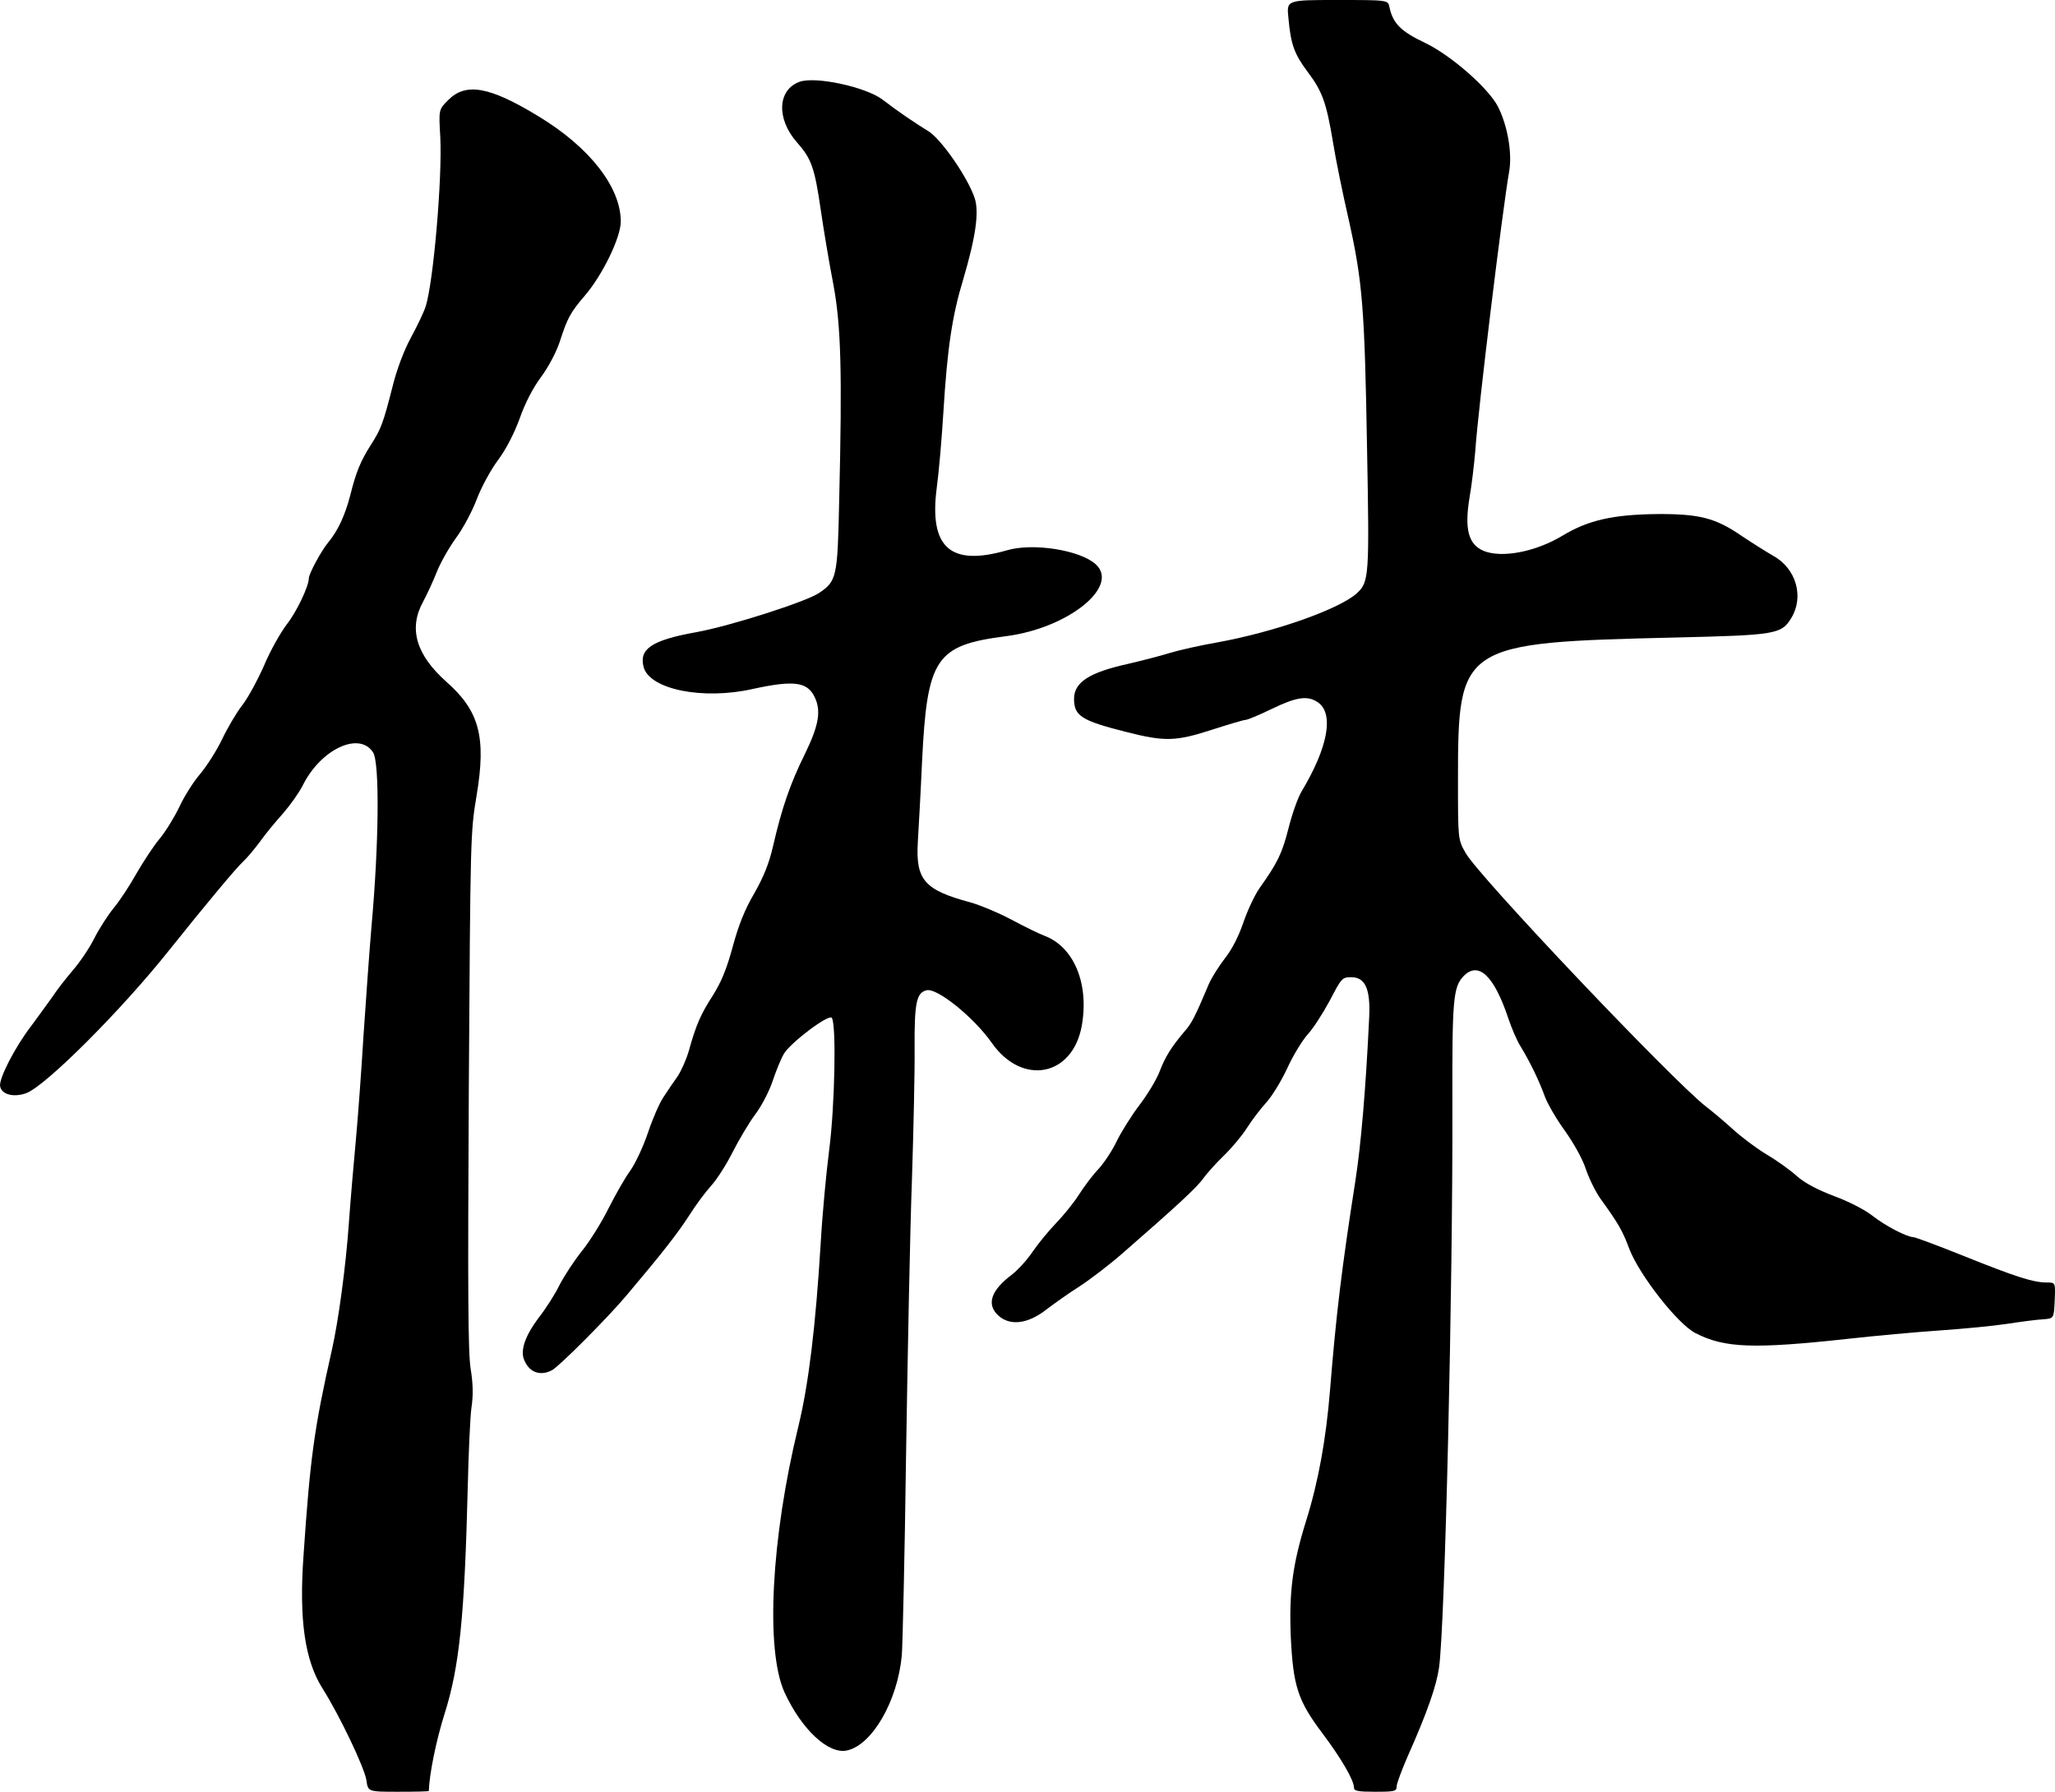
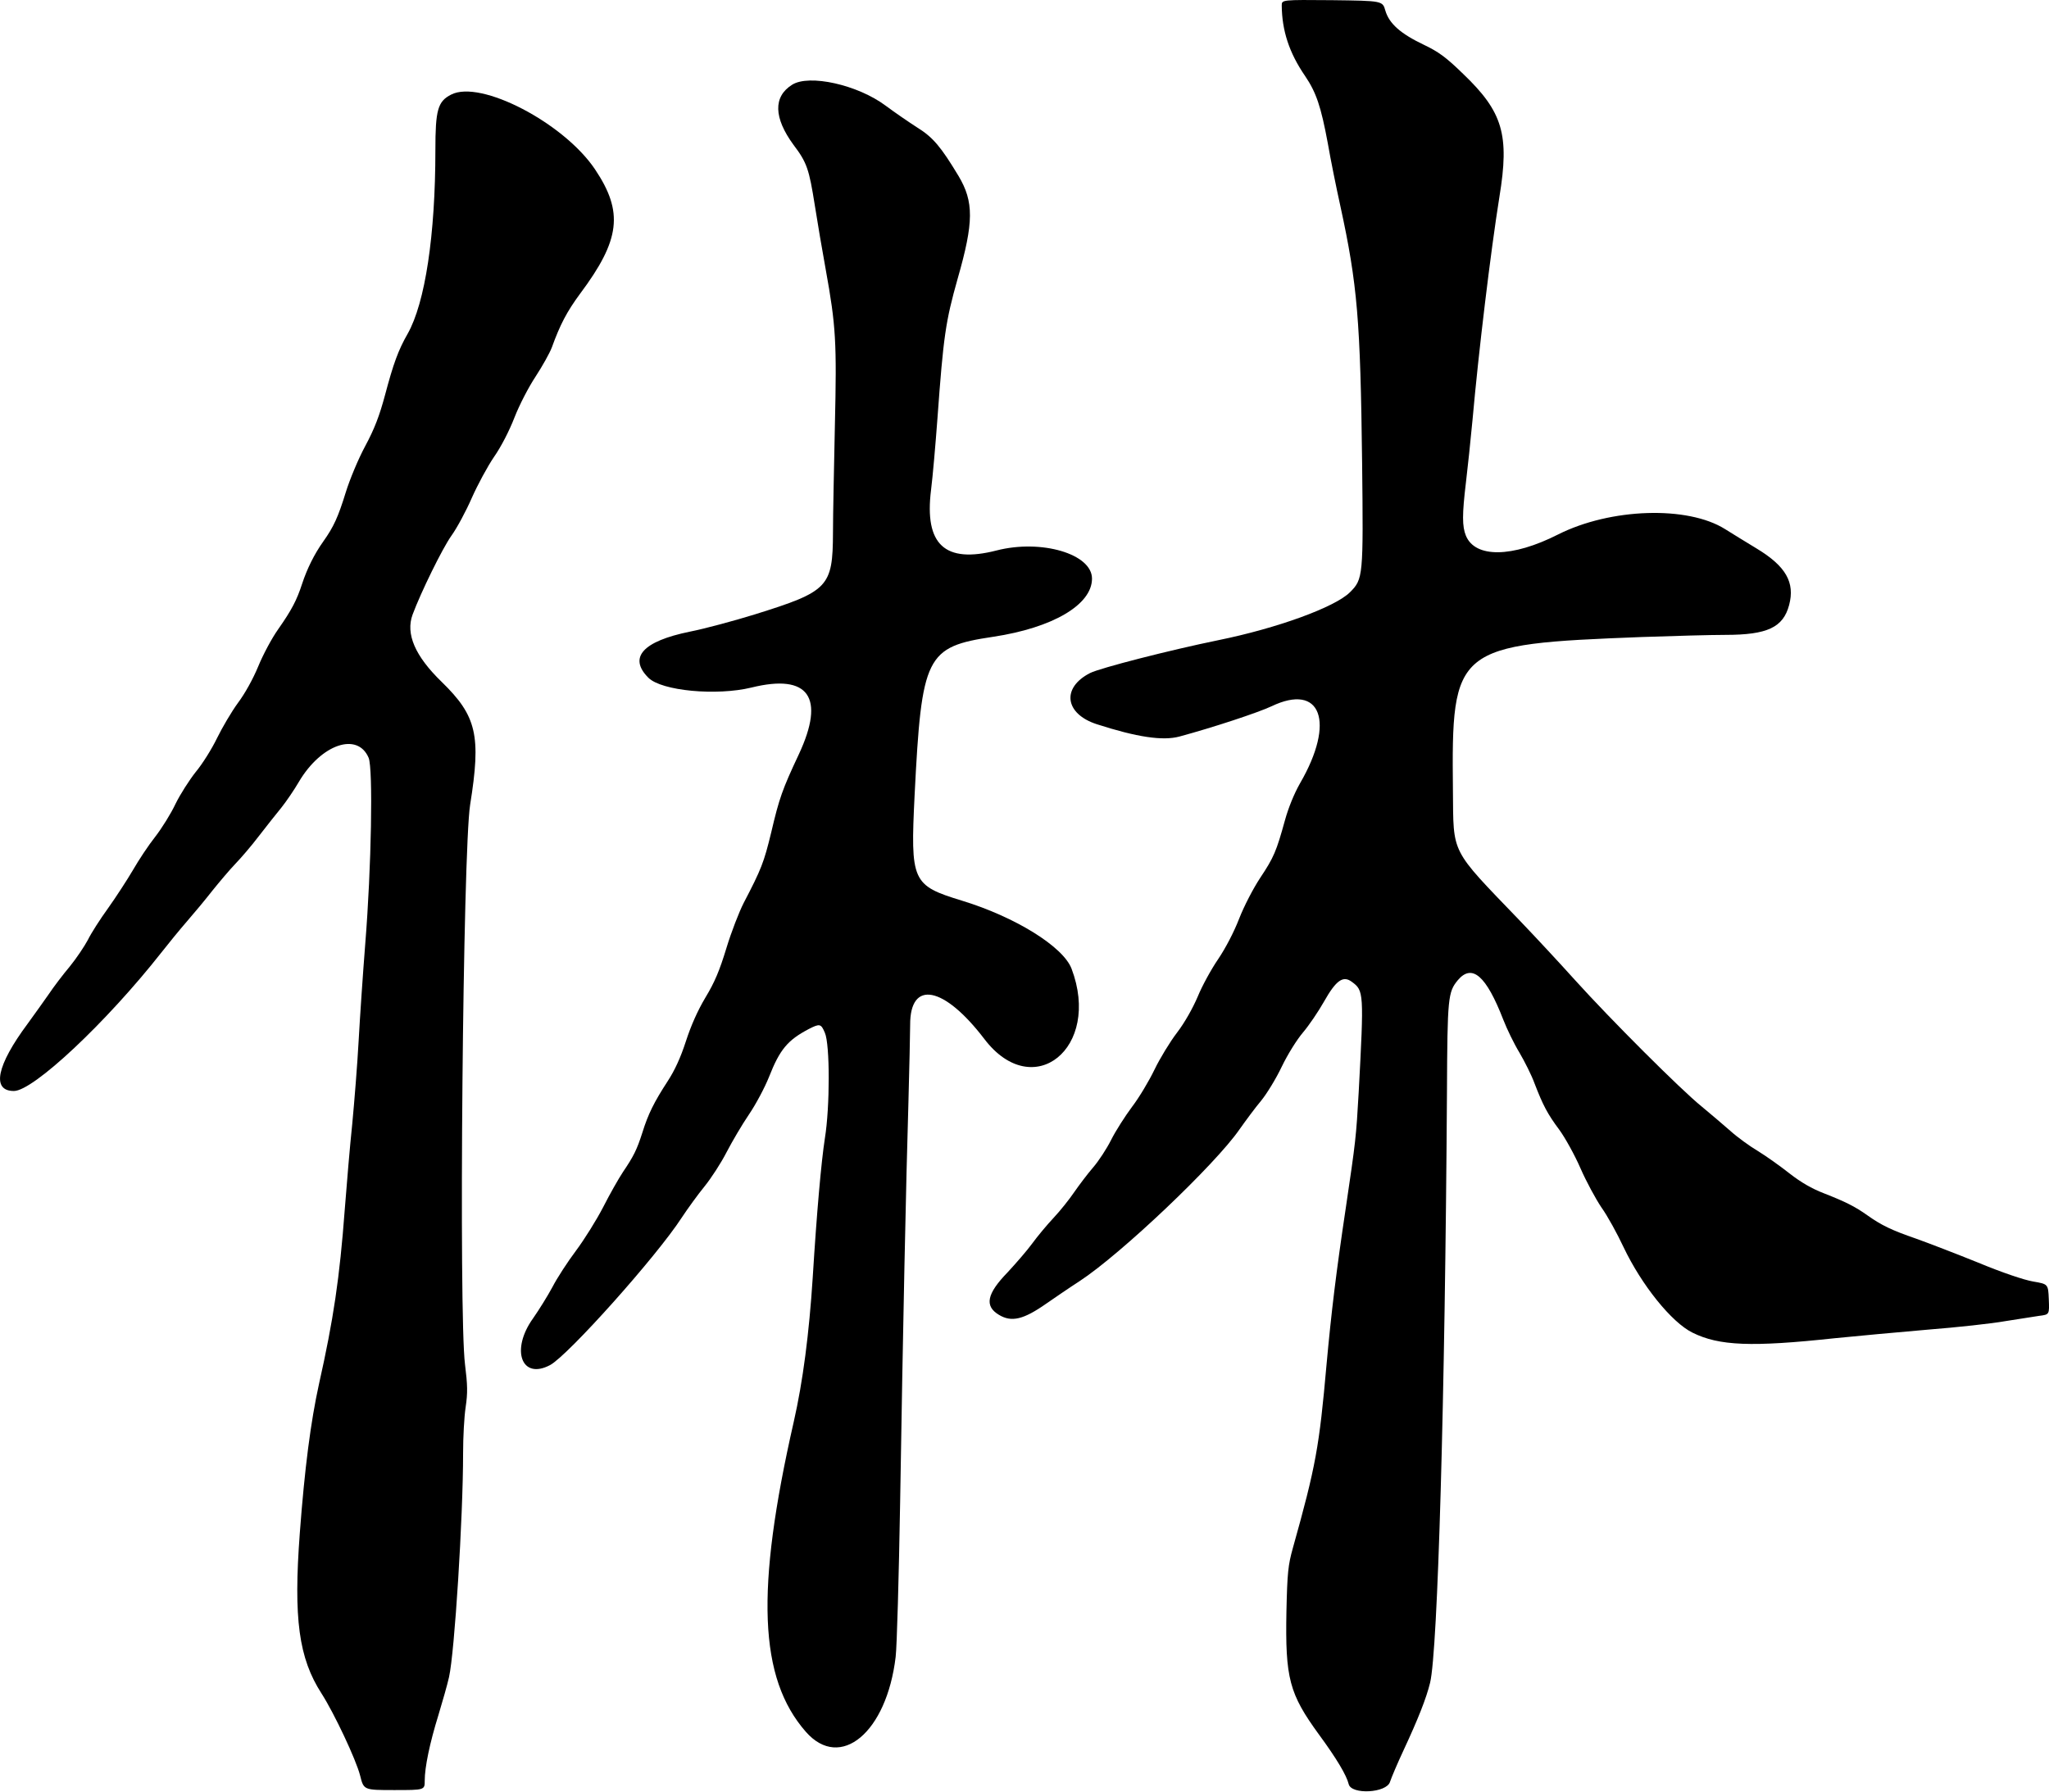
- <svg xmlns="http://www.w3.org/2000/svg" viewBox="0 0 770.745 672">
-   <g transform="translate(-13.17171,672) scale(0.1,-0.1)" fill="#000000" stroke="none">
-     <path d="M4964 6653 c9 -100 22 -135 71 -201 56 -74 71 -115 96 -264 10 -64 37 -195 59 -291 52 -233 60 -331 69 -862 9 -475 7 -496 -36 -538 -63 -60 -309 -147 -524 -186 -63 -11 -144 -29 -180 -40 -35 -11 -106 -29 -157 -41 -145 -32 -202 -69 -202 -131 0 -64 28 -82 195 -124 145 -37 186 -36 322 8 62 20 119 37 126 37 7 0 51 18 98 41 93 45 134 51 172 26 63 -41 41 -168 -60 -336 -14 -24 -36 -86 -49 -139 -24 -93 -40 -127 -109 -224 -18 -26 -45 -84 -60 -128 -17 -50 -42 -100 -69 -134 -23 -30 -51 -74 -61 -98 -51 -121 -64 -147 -92 -178 -48 -57 -71 -93 -93 -151 -12 -30 -45 -85 -75 -124 -29 -38 -67 -99 -84 -133 -16 -35 -48 -83 -69 -106 -22 -23 -55 -67 -74 -97 -19 -30 -58 -78 -86 -107 -28 -29 -67 -77 -87 -106 -20 -30 -55 -69 -80 -88 -74 -56 -92 -106 -55 -146 44 -47 115 -40 188 18 28 21 82 60 122 85 40 26 112 81 159 122 203 177 283 250 306 284 14 19 48 57 77 85 28 27 67 73 86 103 19 30 52 73 73 96 21 23 56 80 78 127 21 47 56 104 76 127 21 22 58 80 84 128 44 85 47 88 81 88 52 0 72 -44 67 -150 -13 -274 -31 -480 -52 -615 -51 -326 -72 -499 -95 -785 -15 -184 -44 -343 -89 -487 -52 -166 -65 -270 -58 -439 9 -182 26 -237 118 -359 72 -96 119 -177 119 -205 0 -12 15 -15 80 -15 73 0 80 2 80 20 0 11 19 61 41 112 73 164 108 264 118 334 22 154 52 1426 50 2114 -1 391 3 437 41 478 56 59 115 4 169 -158 12 -36 32 -83 46 -105 35 -57 71 -132 91 -188 10 -27 43 -84 75 -128 34 -48 67 -107 79 -145 12 -35 37 -86 56 -112 65 -90 81 -117 107 -187 38 -98 182 -282 248 -315 109 -56 217 -60 574 -21 99 11 252 25 340 31 88 6 203 17 255 25 52 8 113 16 135 17 40 3 40 3 43 70 3 68 3 68 -30 68 -51 0 -118 22 -310 99 -97 39 -183 71 -190 71 -25 1 -103 41 -153 80 -29 23 -92 55 -144 74 -63 24 -109 48 -140 75 -25 23 -76 59 -113 81 -37 22 -93 64 -125 93 -32 29 -78 68 -103 87 -124 96 -858 869 -902 952 -28 50 -28 50 -28 272 0 510 8 516 816 535 376 9 397 12 434 73 49 80 18 186 -67 233 -26 15 -80 49 -119 75 -99 68 -159 83 -319 82 -164 -2 -257 -23 -353 -81 -101 -61 -228 -85 -296 -57 -57 24 -72 82 -53 198 9 51 18 131 22 178 10 152 102 905 127 1047 12 69 -6 172 -42 243 -36 70 -177 193 -273 239 -91 43 -121 73 -134 134 -5 27 -5 27 -196 27 -190 0 -190 0 -183 -67z" />
-     <path d="M3130 6413 c-82 -30 -87 -138 -10 -226 55 -62 67 -95 90 -254 11 -76 32 -201 47 -278 29 -156 34 -324 22 -820 -6 -280 -9 -295 -77 -340 -51 -33 -332 -123 -459 -146 -167 -30 -216 -63 -197 -132 24 -83 222 -123 409 -81 151 33 202 27 230 -26 28 -54 19 -108 -35 -219 -54 -109 -86 -201 -119 -345 -15 -65 -35 -114 -70 -176 -36 -61 -59 -119 -81 -200 -23 -85 -43 -133 -75 -184 -46 -71 -63 -111 -90 -208 -9 -31 -28 -74 -42 -95 -15 -21 -39 -56 -53 -78 -15 -22 -41 -82 -58 -133 -17 -51 -47 -115 -66 -142 -20 -27 -56 -91 -82 -142 -25 -51 -70 -123 -99 -159 -29 -36 -67 -94 -85 -129 -17 -35 -53 -91 -80 -125 -47 -63 -66 -116 -54 -151 18 -50 60 -67 106 -43 28 15 211 199 279 280 136 161 191 232 234 298 25 40 63 91 84 114 21 23 57 79 80 125 23 45 61 110 85 142 25 33 54 90 66 127 13 38 31 83 42 101 25 42 166 148 179 135 18 -18 12 -329 -9 -493 -11 -85 -26 -243 -32 -350 -19 -312 -45 -530 -84 -690 -102 -418 -124 -838 -52 -997 64 -139 165 -234 235 -218 94 21 189 185 205 356 3 35 11 375 16 754 6 380 15 843 22 1030 6 187 11 410 10 495 -1 169 7 207 45 216 39 10 178 -102 245 -198 114 -162 303 -125 337 65 28 157 -29 295 -139 337 -19 7 -75 34 -125 61 -49 26 -119 55 -155 65 -171 46 -204 84 -196 224 3 52 11 190 16 305 19 388 51 435 315 469 233 30 428 187 336 270 -59 53 -235 81 -333 52 -212 -61 -292 10 -263 234 8 58 19 186 25 285 15 242 33 361 74 496 47 159 61 254 43 307 -27 79 -127 223 -175 251 -49 30 -110 71 -171 118 -63 47 -252 88 -311 66z" />
-     <path d="M1813 6345 c-36 -36 -36 -36 -30 -138 8 -155 -26 -548 -55 -637 -6 -19 -31 -72 -55 -116 -27 -50 -53 -120 -68 -180 -36 -141 -44 -163 -82 -222 -40 -63 -56 -103 -78 -191 -19 -73 -46 -132 -82 -175 -26 -31 -73 -118 -73 -135 0 -30 -47 -128 -83 -173 -22 -29 -61 -97 -84 -152 -24 -55 -61 -123 -82 -150 -22 -28 -56 -86 -76 -128 -20 -42 -57 -100 -82 -130 -25 -29 -60 -84 -78 -123 -18 -38 -51 -92 -74 -120 -23 -27 -62 -87 -88 -132 -25 -45 -64 -104 -86 -130 -21 -26 -54 -77 -72 -113 -18 -36 -54 -89 -80 -119 -25 -29 -60 -74 -77 -100 -18 -25 -54 -75 -80 -110 -60 -78 -120 -195 -116 -224 5 -32 50 -44 98 -27 73 27 360 314 540 541 127 159 249 306 275 329 15 14 43 48 63 75 20 28 58 74 85 104 26 30 60 77 74 105 68 137 213 204 264 124 25 -39 22 -343 -6 -653 -8 -93 -21 -278 -30 -410 -8 -132 -21 -310 -29 -395 -8 -85 -20 -225 -26 -310 -11 -157 -39 -366 -64 -475 -66 -292 -81 -403 -106 -770 -17 -240 5 -392 71 -497 64 -101 158 -298 165 -345 6 -43 6 -43 120 -43 63 0 114 1 114 3 2 64 28 191 59 289 56 176 75 366 87 848 3 129 9 265 14 301 7 46 6 89 -3 145 -10 62 -11 290 -7 1044 6 953 6 967 29 1105 37 220 11 318 -112 427 -115 102 -144 201 -88 302 15 28 38 78 51 111 13 33 45 90 71 126 27 36 62 102 79 147 17 45 53 111 80 147 31 42 60 99 81 156 20 57 50 115 80 155 28 38 57 93 70 132 29 90 40 110 94 173 67 78 135 219 135 278 0 129 -117 279 -309 395 -184 112 -272 127 -338 61z" />
+ <svg xmlns="http://www.w3.org/2000/svg" viewBox="0 0 961.121 840.501">
+   <g transform="translate(-18.77597,839.8803) scale(0.1,-0.1)" fill="#000000" stroke="none">
+     <path d="M6200 8373 c1 -118 35 -222 109 -330 53 -78 75 -144 107 -316 13 -76 40 -209 59 -295 80 -368 94 -535 102 -1204 6 -535 5 -546 -57 -608 -70 -70 -342 -169 -618 -225 -225 -46 -553 -130 -601 -154 -135 -69 -119 -191 31 -240 189 -61 310 -79 388 -58 159 43 368 112 432 142 232 111 301 -73 134 -361 -28 -49 -55 -116 -71 -174 -40 -145 -52 -174 -116 -270 -33 -50 -76 -133 -99 -192 -24 -62 -63 -137 -98 -189 -33 -48 -76 -127 -96 -176 -23 -54 -61 -122 -97 -169 -33 -43 -81 -122 -106 -174 -25 -52 -72 -131 -105 -174 -32 -43 -77 -113 -98 -155 -21 -42 -59 -100 -85 -130 -26 -30 -65 -82 -88 -115 -23 -34 -66 -88 -97 -121 -31 -33 -76 -87 -100 -120 -24 -33 -77 -94 -116 -136 -98 -101 -109 -158 -41 -199 59 -36 115 -23 222 52 39 27 109 75 157 106 194 127 637 548 750 712 29 41 74 102 101 134 27 33 71 105 97 160 28 58 71 127 100 161 28 33 72 98 98 144 57 101 90 124 131 93 56 -41 57 -50 32 -517 -12 -212 -14 -229 -60 -540 -46 -307 -68 -489 -91 -740 -34 -384 -50 -475 -158 -860 -22 -79 -26 -115 -30 -296 -6 -315 13 -387 153 -579 83 -113 129 -191 139 -232 12 -51 179 -42 194 11 7 21 35 87 63 147 68 146 107 244 125 318 36 150 70 1330 79 2771 2 446 5 469 51 525 67 79 133 21 213 -185 17 -44 51 -114 76 -155 24 -41 57 -106 71 -145 39 -101 60 -142 116 -217 27 -37 72 -118 99 -180 27 -62 72 -145 99 -185 28 -39 74 -123 103 -185 85 -179 226 -354 324 -402 125 -62 277 -68 667 -26 99 10 295 28 434 40 140 11 304 29 365 40 62 10 134 21 160 25 48 6 48 6 45 78 -3 71 -3 71 -73 83 -42 7 -146 42 -259 89 -104 42 -234 92 -290 112 -116 40 -163 63 -228 109 -59 42 -103 64 -205 104 -57 22 -107 51 -161 93 -43 34 -109 81 -148 105 -39 23 -98 66 -130 95 -33 29 -93 80 -134 114 -98 79 -428 409 -594 593 -72 80 -189 206 -261 281 -327 340 -309 306 -312 609 -7 675 7 686 887 720 146 5 322 10 391 10 197 0 271 35 299 140 28 106 -15 182 -152 265 -51 31 -118 72 -148 91 -176 111 -538 99 -784 -25 -215 -109 -388 -111 -432 -6 -18 44 -18 100 0 250 8 66 22 199 31 295 28 315 85 789 126 1045 48 292 16 399 -170 577 -81 79 -116 104 -185 137 -109 52 -162 99 -180 160 -13 46 -13 46 -250 49 -236 2 -236 2 -236 -25z" />
+     <path d="M3903 8001 c-89 -56 -86 -155 7 -282 63 -83 73 -114 100 -285 12 -77 35 -212 51 -300 48 -265 52 -341 43 -729 -4 -192 -9 -420 -9 -505 -1 -256 -21 -276 -367 -384 -97 -30 -234 -67 -305 -81 -220 -45 -289 -121 -194 -216 62 -62 320 -86 484 -46 268 66 347 -45 222 -313 -78 -166 -92 -206 -130 -368 -34 -140 -46 -171 -129 -330 -21 -41 -58 -136 -81 -212 -32 -105 -55 -160 -98 -231 -37 -62 -68 -132 -92 -206 -25 -77 -52 -136 -86 -188 -63 -97 -91 -153 -118 -240 -26 -81 -41 -111 -91 -185 -20 -30 -62 -104 -93 -165 -31 -60 -89 -153 -128 -205 -39 -52 -89 -129 -110 -170 -22 -41 -63 -107 -91 -147 -106 -148 -54 -290 80 -219 84 45 499 509 617 691 29 44 77 110 108 148 30 37 77 109 103 160 26 50 73 130 105 177 32 47 74 126 94 176 51 130 88 173 187 225 51 26 57 25 75 -18 24 -54 24 -348 0 -495 -17 -110 -38 -346 -57 -653 -17 -264 -46 -488 -89 -677 -180 -791 -164 -1203 57 -1455 162 -184 379 -3 421 352 6 50 15 376 21 725 13 814 28 1519 39 1880 4 157 8 319 8 360 -1 213 158 183 348 -66 229 -301 550 -42 409 330 -40 104 -265 243 -514 319 -235 72 -242 89 -222 497 33 653 53 694 368 741 279 42 464 150 464 273 0 116 -238 186 -448 132 -242 -62 -339 27 -307 284 8 63 21 214 30 335 28 386 38 455 95 657 76 265 76 360 4 481 -82 136 -119 181 -193 227 -39 25 -106 71 -149 103 -131 98 -359 149 -439 98z" />
+     <path d="M2304 7955 c-63 -32 -74 -72 -74 -261 0 -398 -48 -716 -130 -861 -44 -77 -67 -140 -106 -287 -26 -97 -49 -158 -93 -240 -33 -61 -73 -158 -91 -216 -36 -117 -57 -163 -106 -232 -42 -59 -76 -128 -99 -198 -25 -77 -49 -123 -112 -213 -30 -42 -72 -121 -94 -175 -24 -58 -62 -127 -95 -171 -30 -41 -74 -116 -98 -165 -24 -50 -69 -122 -100 -159 -30 -38 -73 -105 -95 -150 -21 -45 -64 -114 -95 -154 -31 -39 -78 -110 -105 -157 -27 -46 -79 -126 -116 -178 -37 -51 -80 -118 -95 -149 -16 -30 -54 -87 -85 -125 -32 -38 -76 -96 -98 -129 -23 -33 -68 -96 -100 -140 -145 -195 -170 -315 -64 -315 91 0 434 322 692 650 32 41 86 107 119 145 34 39 88 104 120 145 33 41 81 98 107 125 27 28 77 86 111 131 35 45 82 105 106 134 23 29 60 83 82 121 104 176 275 235 327 112 21 -51 13 -514 -16 -873 -11 -140 -25 -345 -31 -455 -6 -110 -20 -285 -30 -390 -11 -104 -26 -284 -35 -400 -24 -322 -53 -517 -121 -820 -39 -178 -67 -393 -90 -700 -30 -401 -5 -586 102 -752 59 -92 162 -310 181 -385 17 -68 17 -68 160 -68 143 0 143 0 143 44 0 64 24 178 64 307 19 63 42 143 50 179 26 115 66 748 66 1052 0 73 5 169 12 215 10 67 9 103 -3 200 -30 234 -10 2413 24 2626 52 325 31 416 -133 576 -126 122 -170 226 -137 316 39 105 140 311 182 370 26 36 69 116 96 178 27 61 74 148 104 192 33 47 72 123 96 185 23 59 66 142 99 192 32 49 66 110 76 136 39 108 71 169 133 253 189 253 204 383 70 583 -146 218 -537 422 -675 351z" />
  </g>
</svg>
